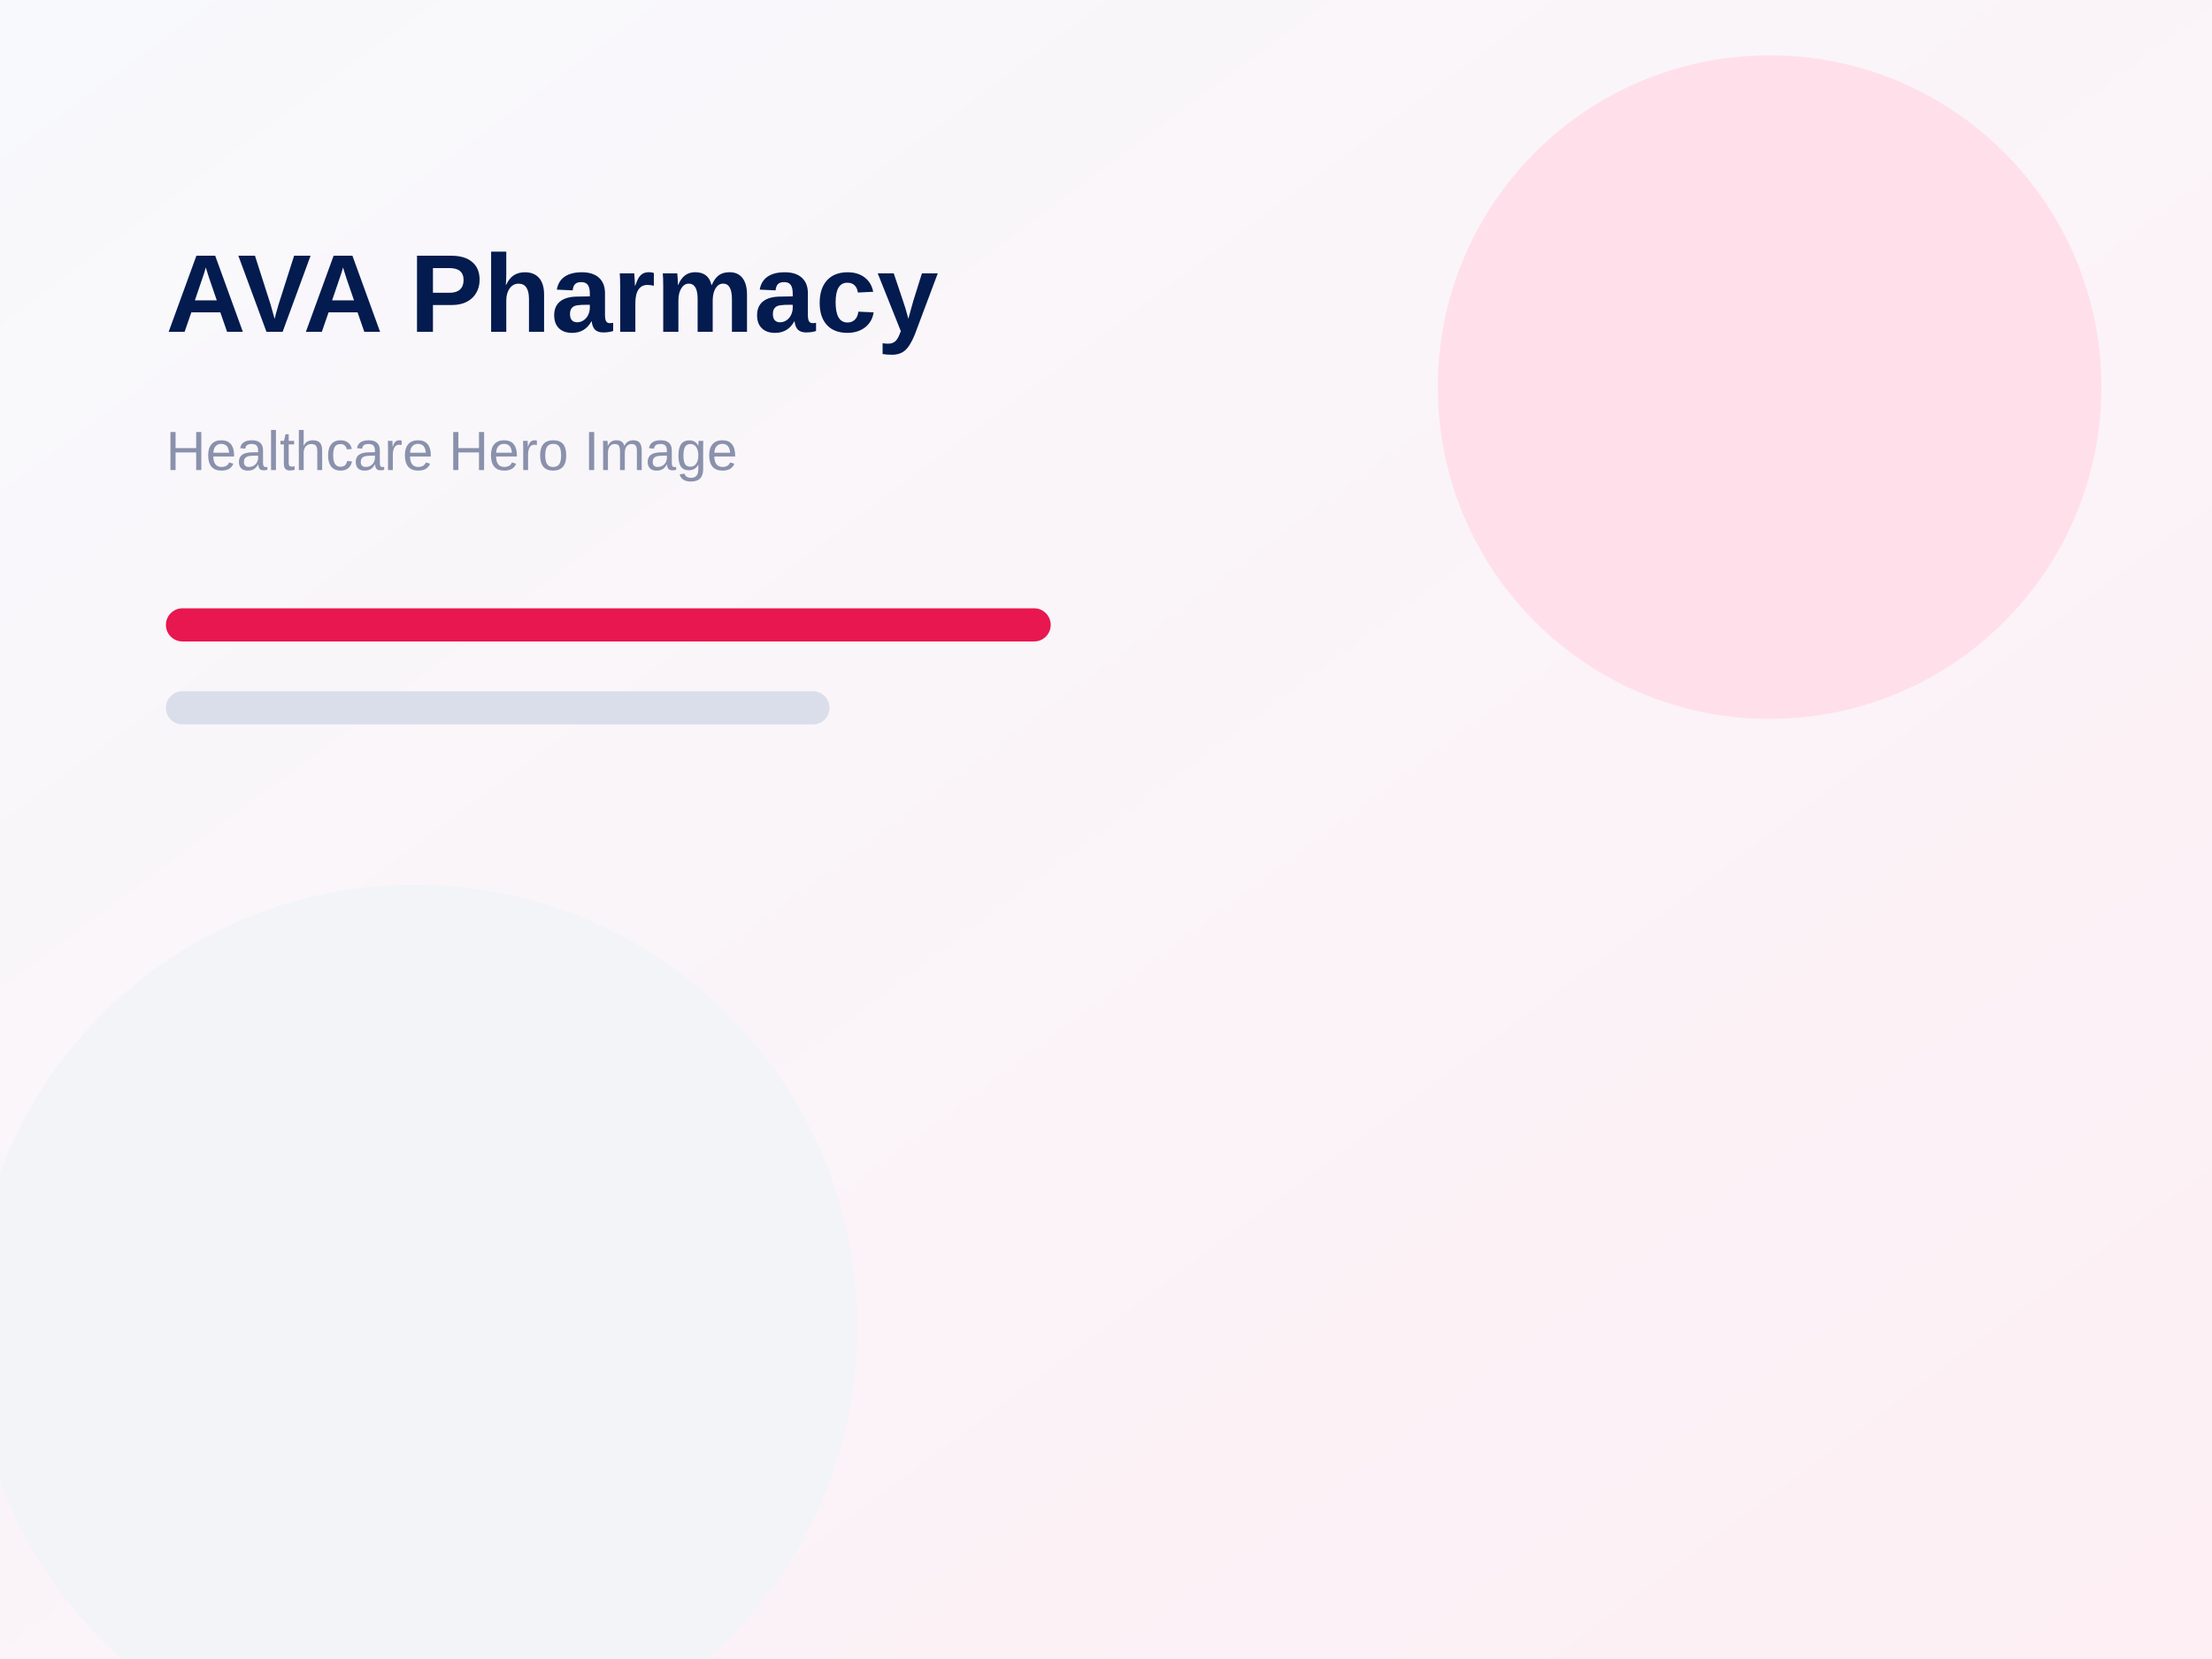
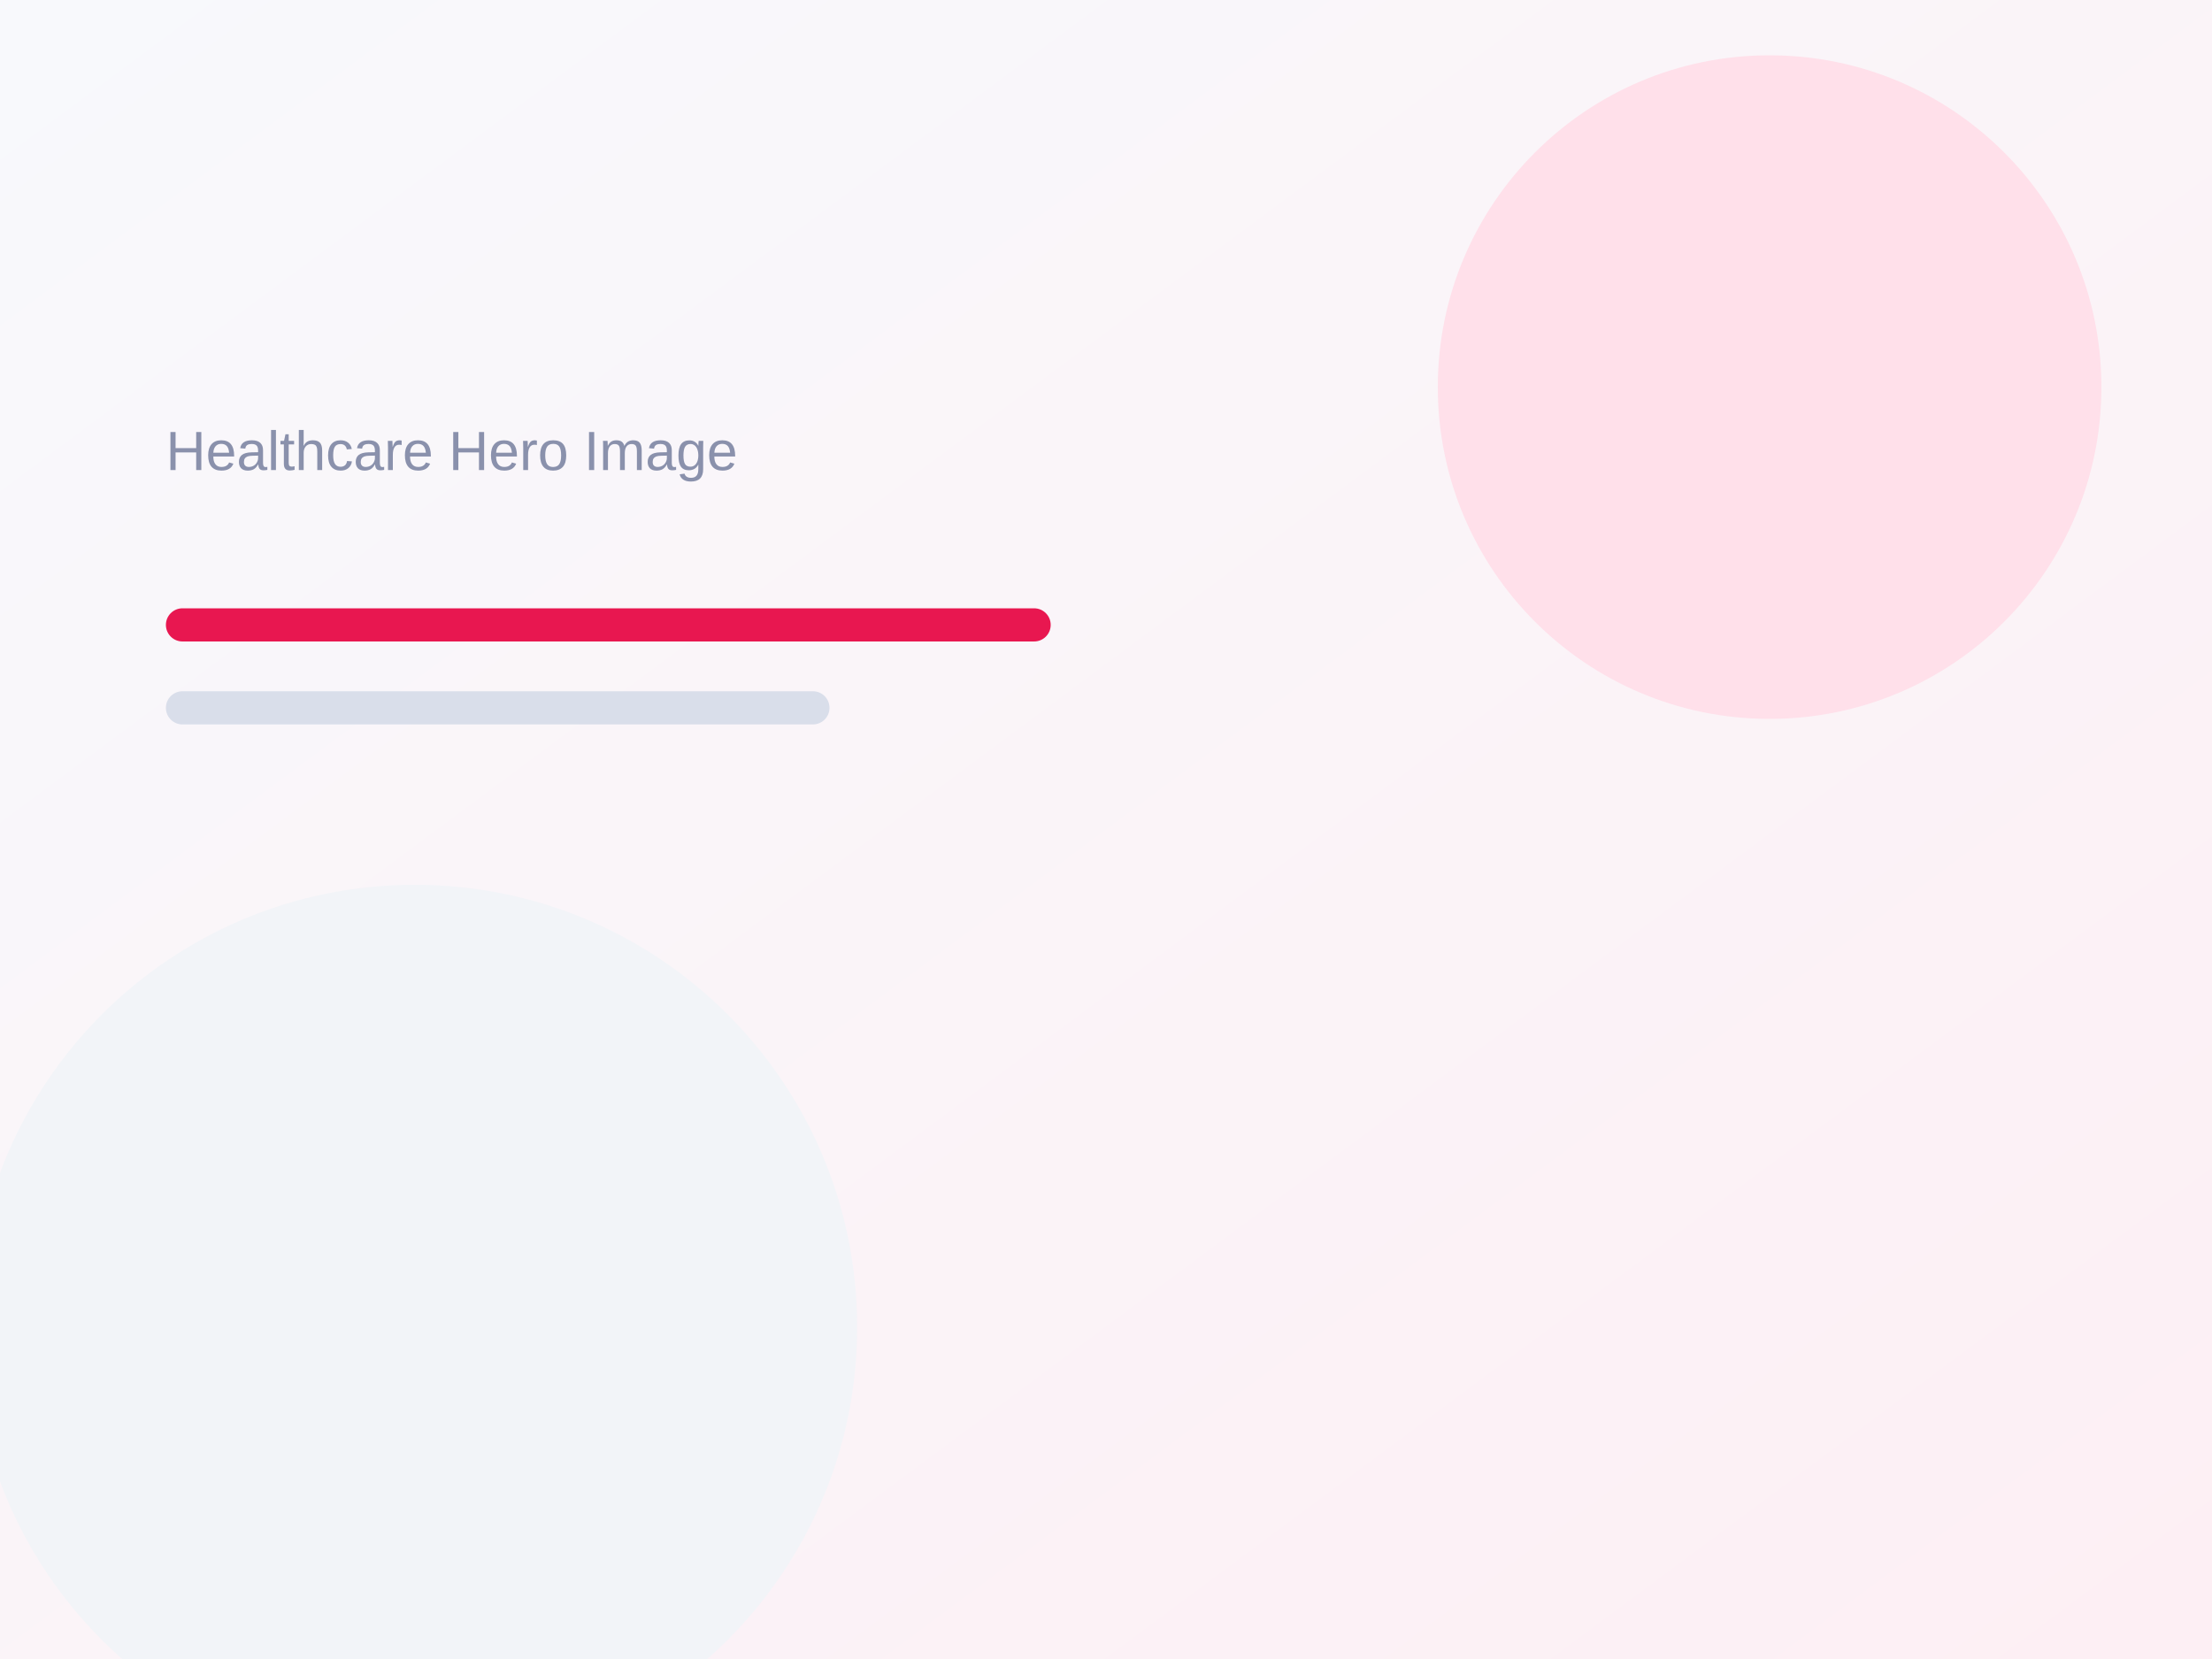
- <svg xmlns="http://www.w3.org/2000/svg" width="800" height="600" viewBox="0 0 800 600" role="img" aria-label="Ava Pharmacy Hero">
+ <svg xmlns="http://www.w3.org/2000/svg" width="800" height="600" viewBox="0 0 800 600" role="img" aria-label=" Hero">
  <defs>
    <linearGradient id="bg" x1="0" y1="0" x2="1" y2="1">
      <stop offset="0%" stop-color="#f8f9fc" />
      <stop offset="100%" stop-color="#fdeff4" />
    </linearGradient>
  </defs>
  <rect width="800" height="600" fill="url(#bg)" />
  <circle cx="640" cy="140" r="120" fill="#ffe0ea" />
  <circle cx="150" cy="480" r="160" fill="#f2f4f8" />
-   <text x="60" y="120" fill="#031b4e" font-size="40" font-family="Arial, Helvetica, sans-serif" font-weight="700">AVA Pharmacy</text>
+   <text x="60" y="120" fill="#031b4e" font-size="40" font-family="Arial, Helvetica, sans-serif" font-weight="700" />
  <text x="60" y="170" fill="#8a91ac" font-size="20" font-family="Arial, Helvetica, sans-serif">Healthcare Hero Image</text>
  <rect x="60" y="220" width="320" height="12" fill="#E81750" rx="6" />
  <rect x="60" y="250" width="240" height="12" fill="#d9deea" rx="6" />
</svg>
